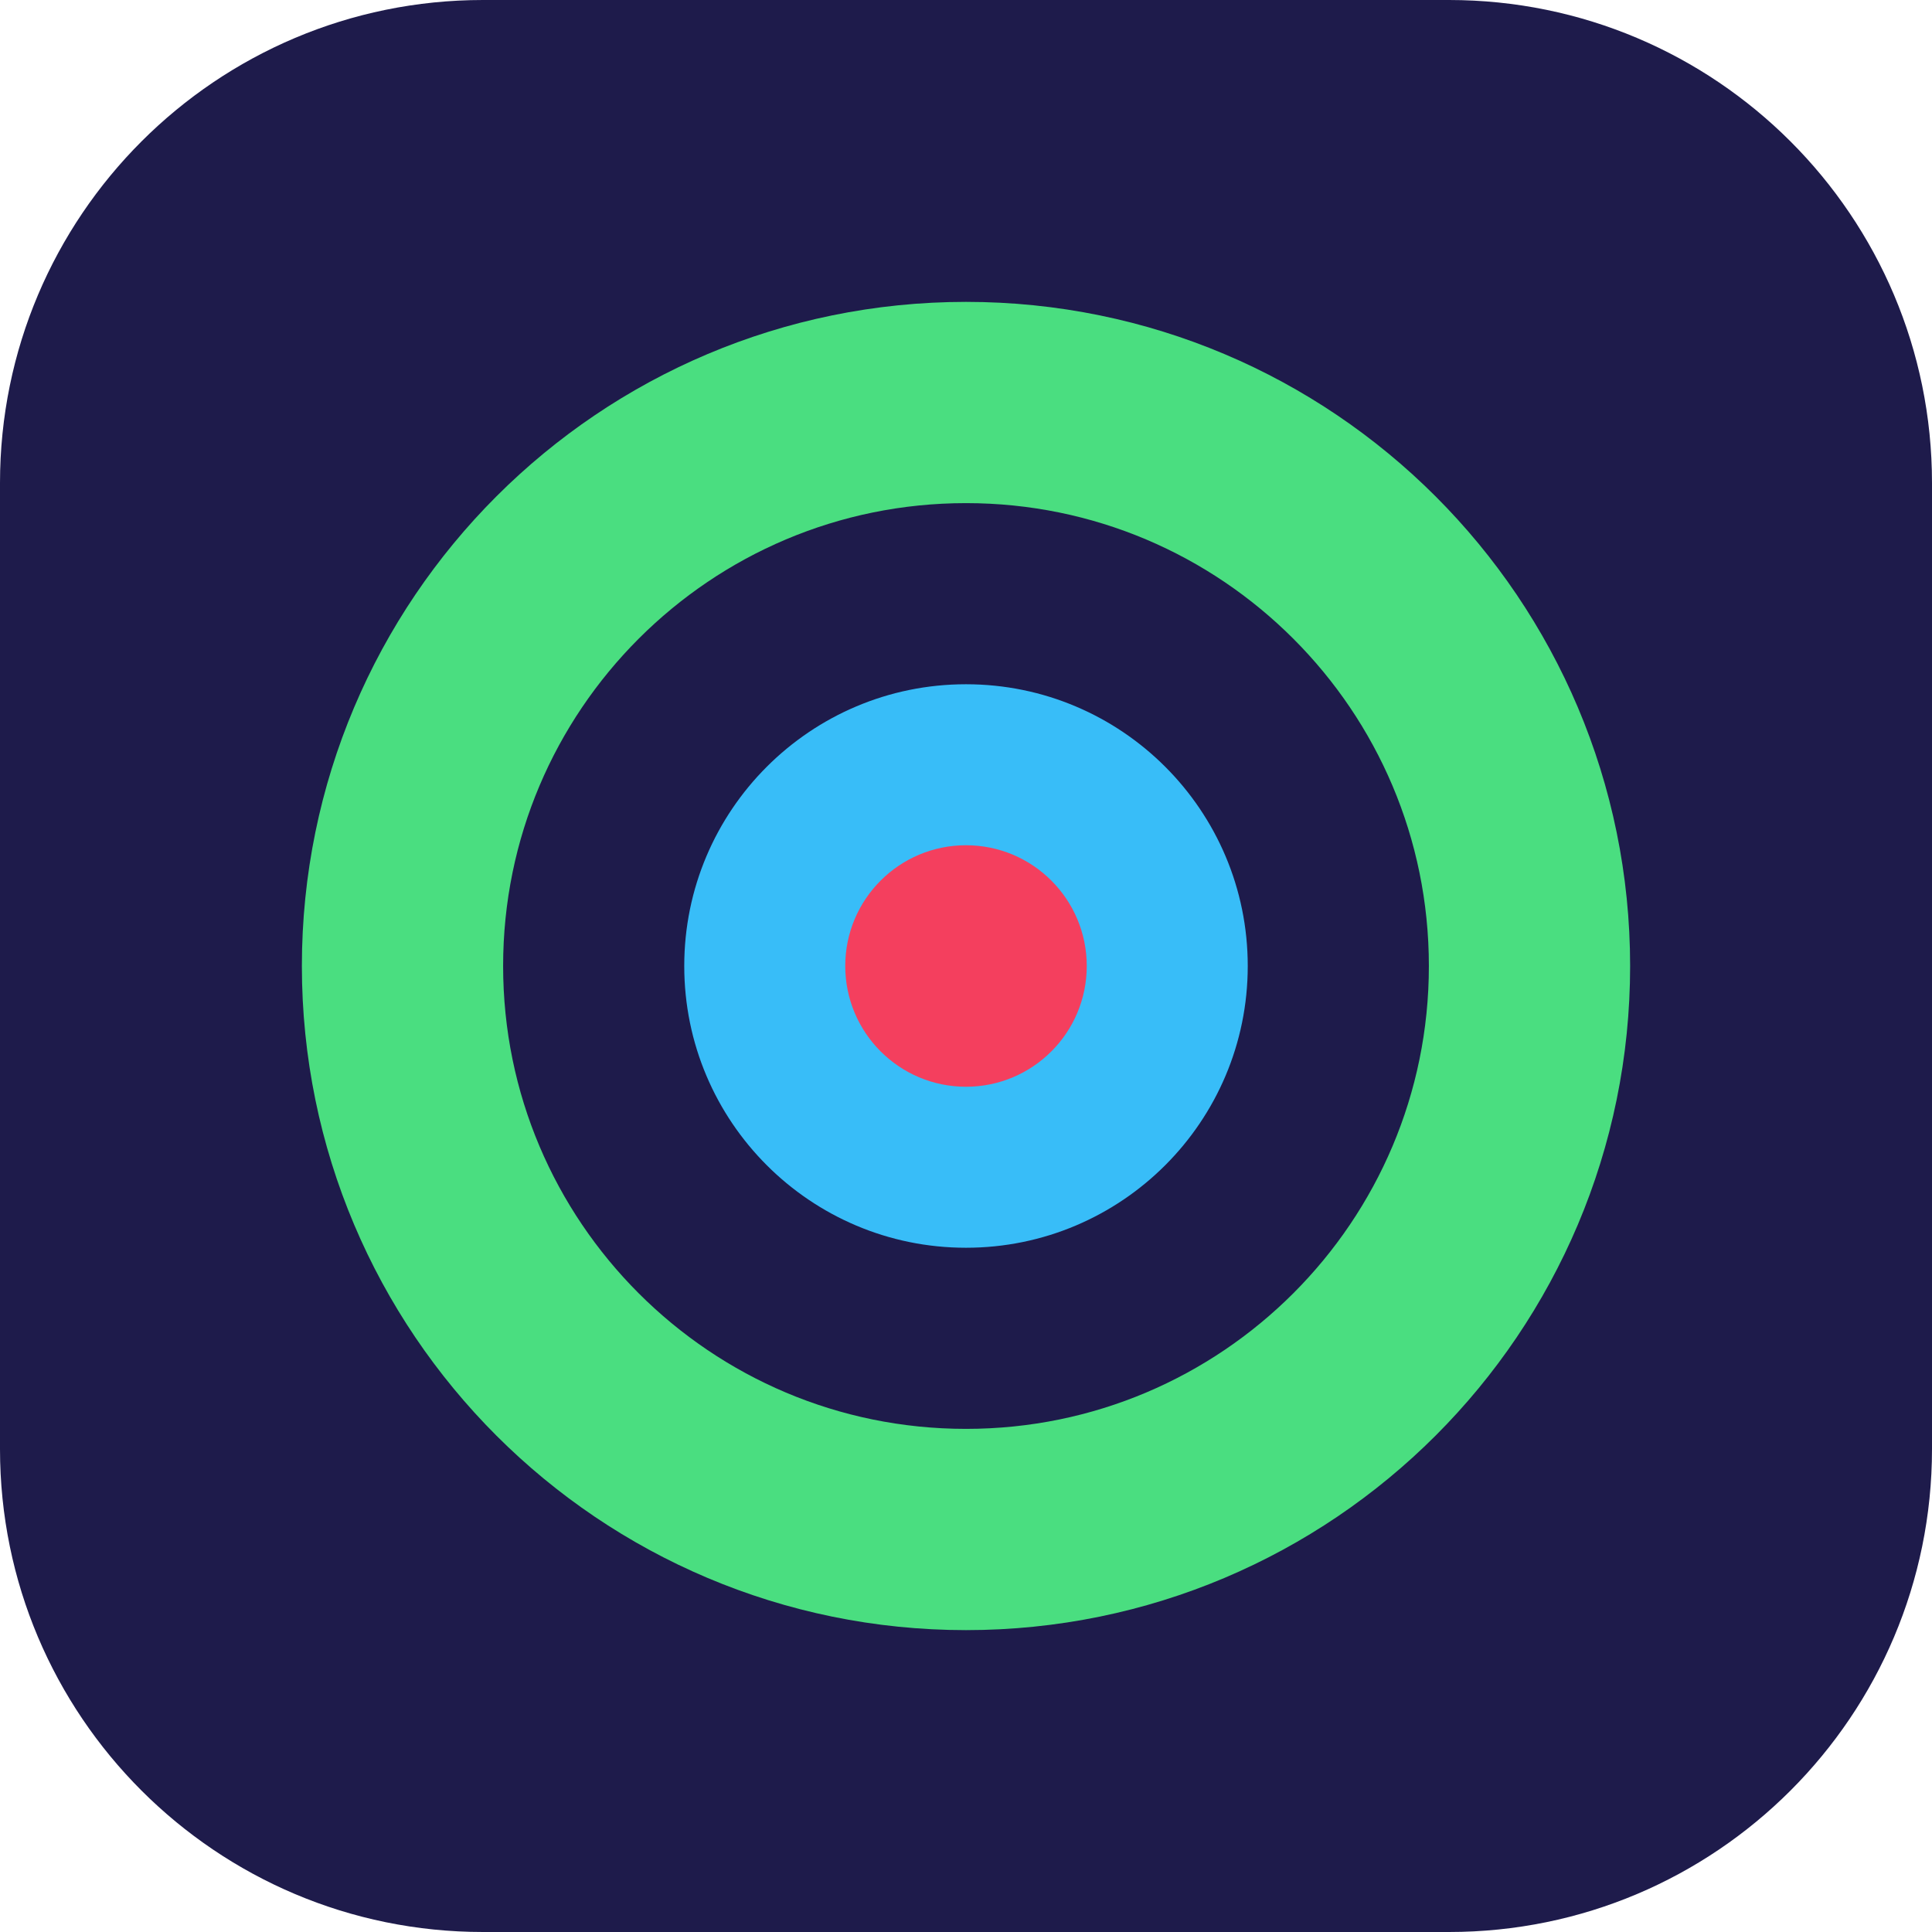
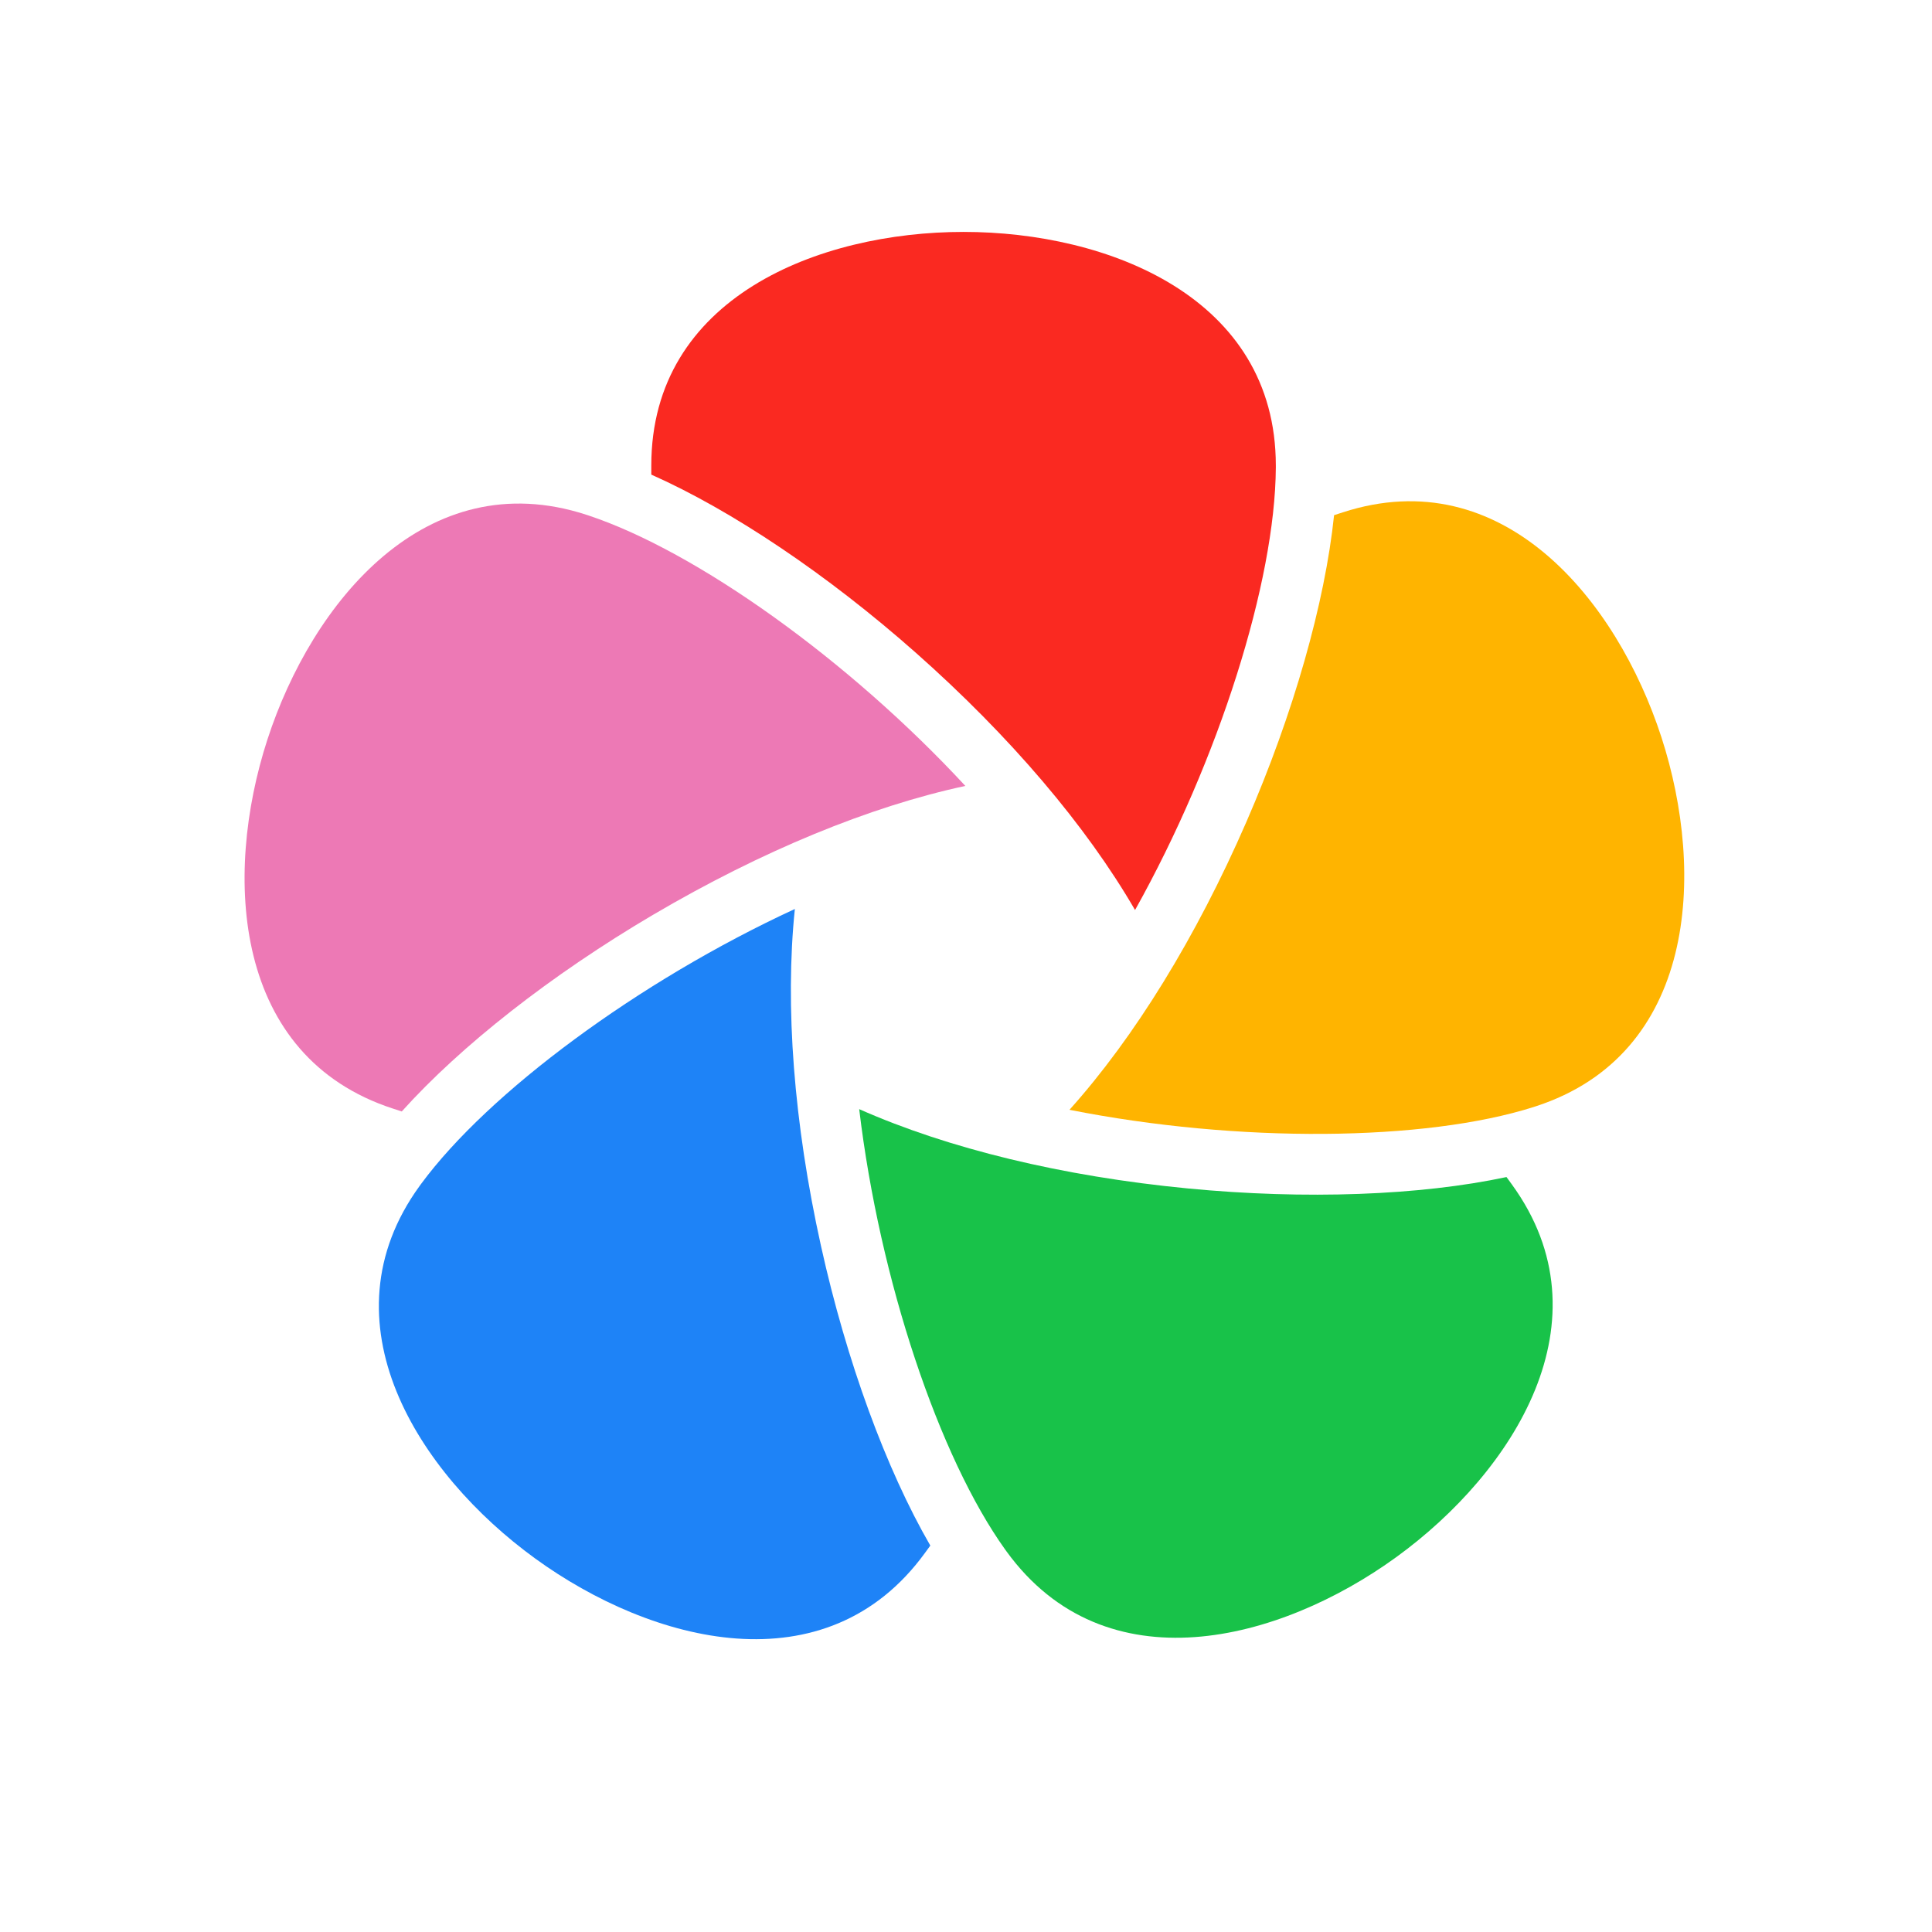
- <svg xmlns="http://www.w3.org/2000/svg" viewBox="0 0 24 24" fill="none">
-   <rect width="24" height="24" rx="6" fill="#1e1b4b" />
-   <circle cx="12" cy="12" r="7" stroke="#4ade80" stroke-width="2.5" />
-   <circle cx="12" cy="12" r="3.5" fill="#38bdf8" />
-   <circle cx="12" cy="12" r="1.5" fill="#f43f5e" />
+ <svg xmlns="http://www.w3.org/2000/svg" version="1.1" id="Flower" x="0px" y="0px" viewBox="0 0 792 792" style="enable-background:new 0 0 792 792;" xml:space="preserve">
+   <style type="text/css">
+ 	.st0{fill:#FA2921;}
+ 	.st1{fill:#ED79B5;}
+ 	.st2{fill:#FFB400;}
+ 	.st3{fill:#1E83F7;}
+ 	.st4{fill:#18C249;}
+ </style>
+   <g id="Flower_00000077325900055813483940000000694823054982625702_">
+     <path class="st0" d="M375.48,267.63c38.64,34.21,69.78,70.87,89.82,105.42c34.42-61.56,57.42-134.71,57.71-181.3   c0-0.33,0-0.63,0-0.91c0-68.94-68.77-95.77-128.01-95.77s-128.01,26.83-128.01,95.77c0,0.94,0,2.2,0,3.72   C300.01,209.24,339.15,235.47,375.48,267.63z" />
+     <path class="st1" d="M164.7,455.63c24.15-26.87,61.2-55.99,103.01-80.61c44.48-26.18,88.97-44.47,128.02-52.84   c-47.91-51.76-110.37-96.24-154.6-110.91c-0.31-0.1-0.6-0.19-0.86-0.28c-65.57-21.3-112.34,35.81-130.64,92.15   c-18.3,56.34-14.04,130.04,51.53,151.34C162.05,454.77,163.25,455.16,164.7,455.63z" />
+     <path class="st2" d="M681.07,302.19c-18.3-56.34-65.07-113.45-130.64-92.15c-0.9,0.29-2.1,0.68-3.54,1.15   c-3.75,35.93-16.6,81.27-35.96,125.76c-20.59,47.32-45.84,88.27-72.51,118c69.18,13.72,145.86,12.98,190.26-1.14   c0.31-0.1,0.6-0.2,0.86-0.28C695.11,432.22,699.37,358.52,681.07,302.19z" />
+     <path class="st3" d="M336.54,510.71c-11.15-50.39-14.8-98.36-10.7-138.08c-64.03,29.57-125.63,75.23-153.26,112.76   c-0.19,0.26-0.37,0.51-0.53,0.73c-40.52,55.78-0.66,117.91,47.27,152.72c47.92,34.82,119.33,53.54,159.86-2.24   c0.56-0.76,1.3-1.78,2.19-3.01C363.28,602.32,347.02,558.08,336.54,510.71z" />
+     <path class="st4" d="M617.57,482.52c-35.33,7.54-82.42,9.33-130.72,4.66c-51.37-4.96-98.11-16.32-134.63-32.5   c8.33,70.03,32.73,142.73,59.88,180.6c0.19,0.26,0.37,0.51,0.53,0.73c40.52,55.78,111.93,37.06,159.86,2.24   c47.92-34.82,87.79-96.95,47.27-152.72C619.2,484.77,618.46,483.75,617.57,482.52z" />
+   </g>
</svg>
